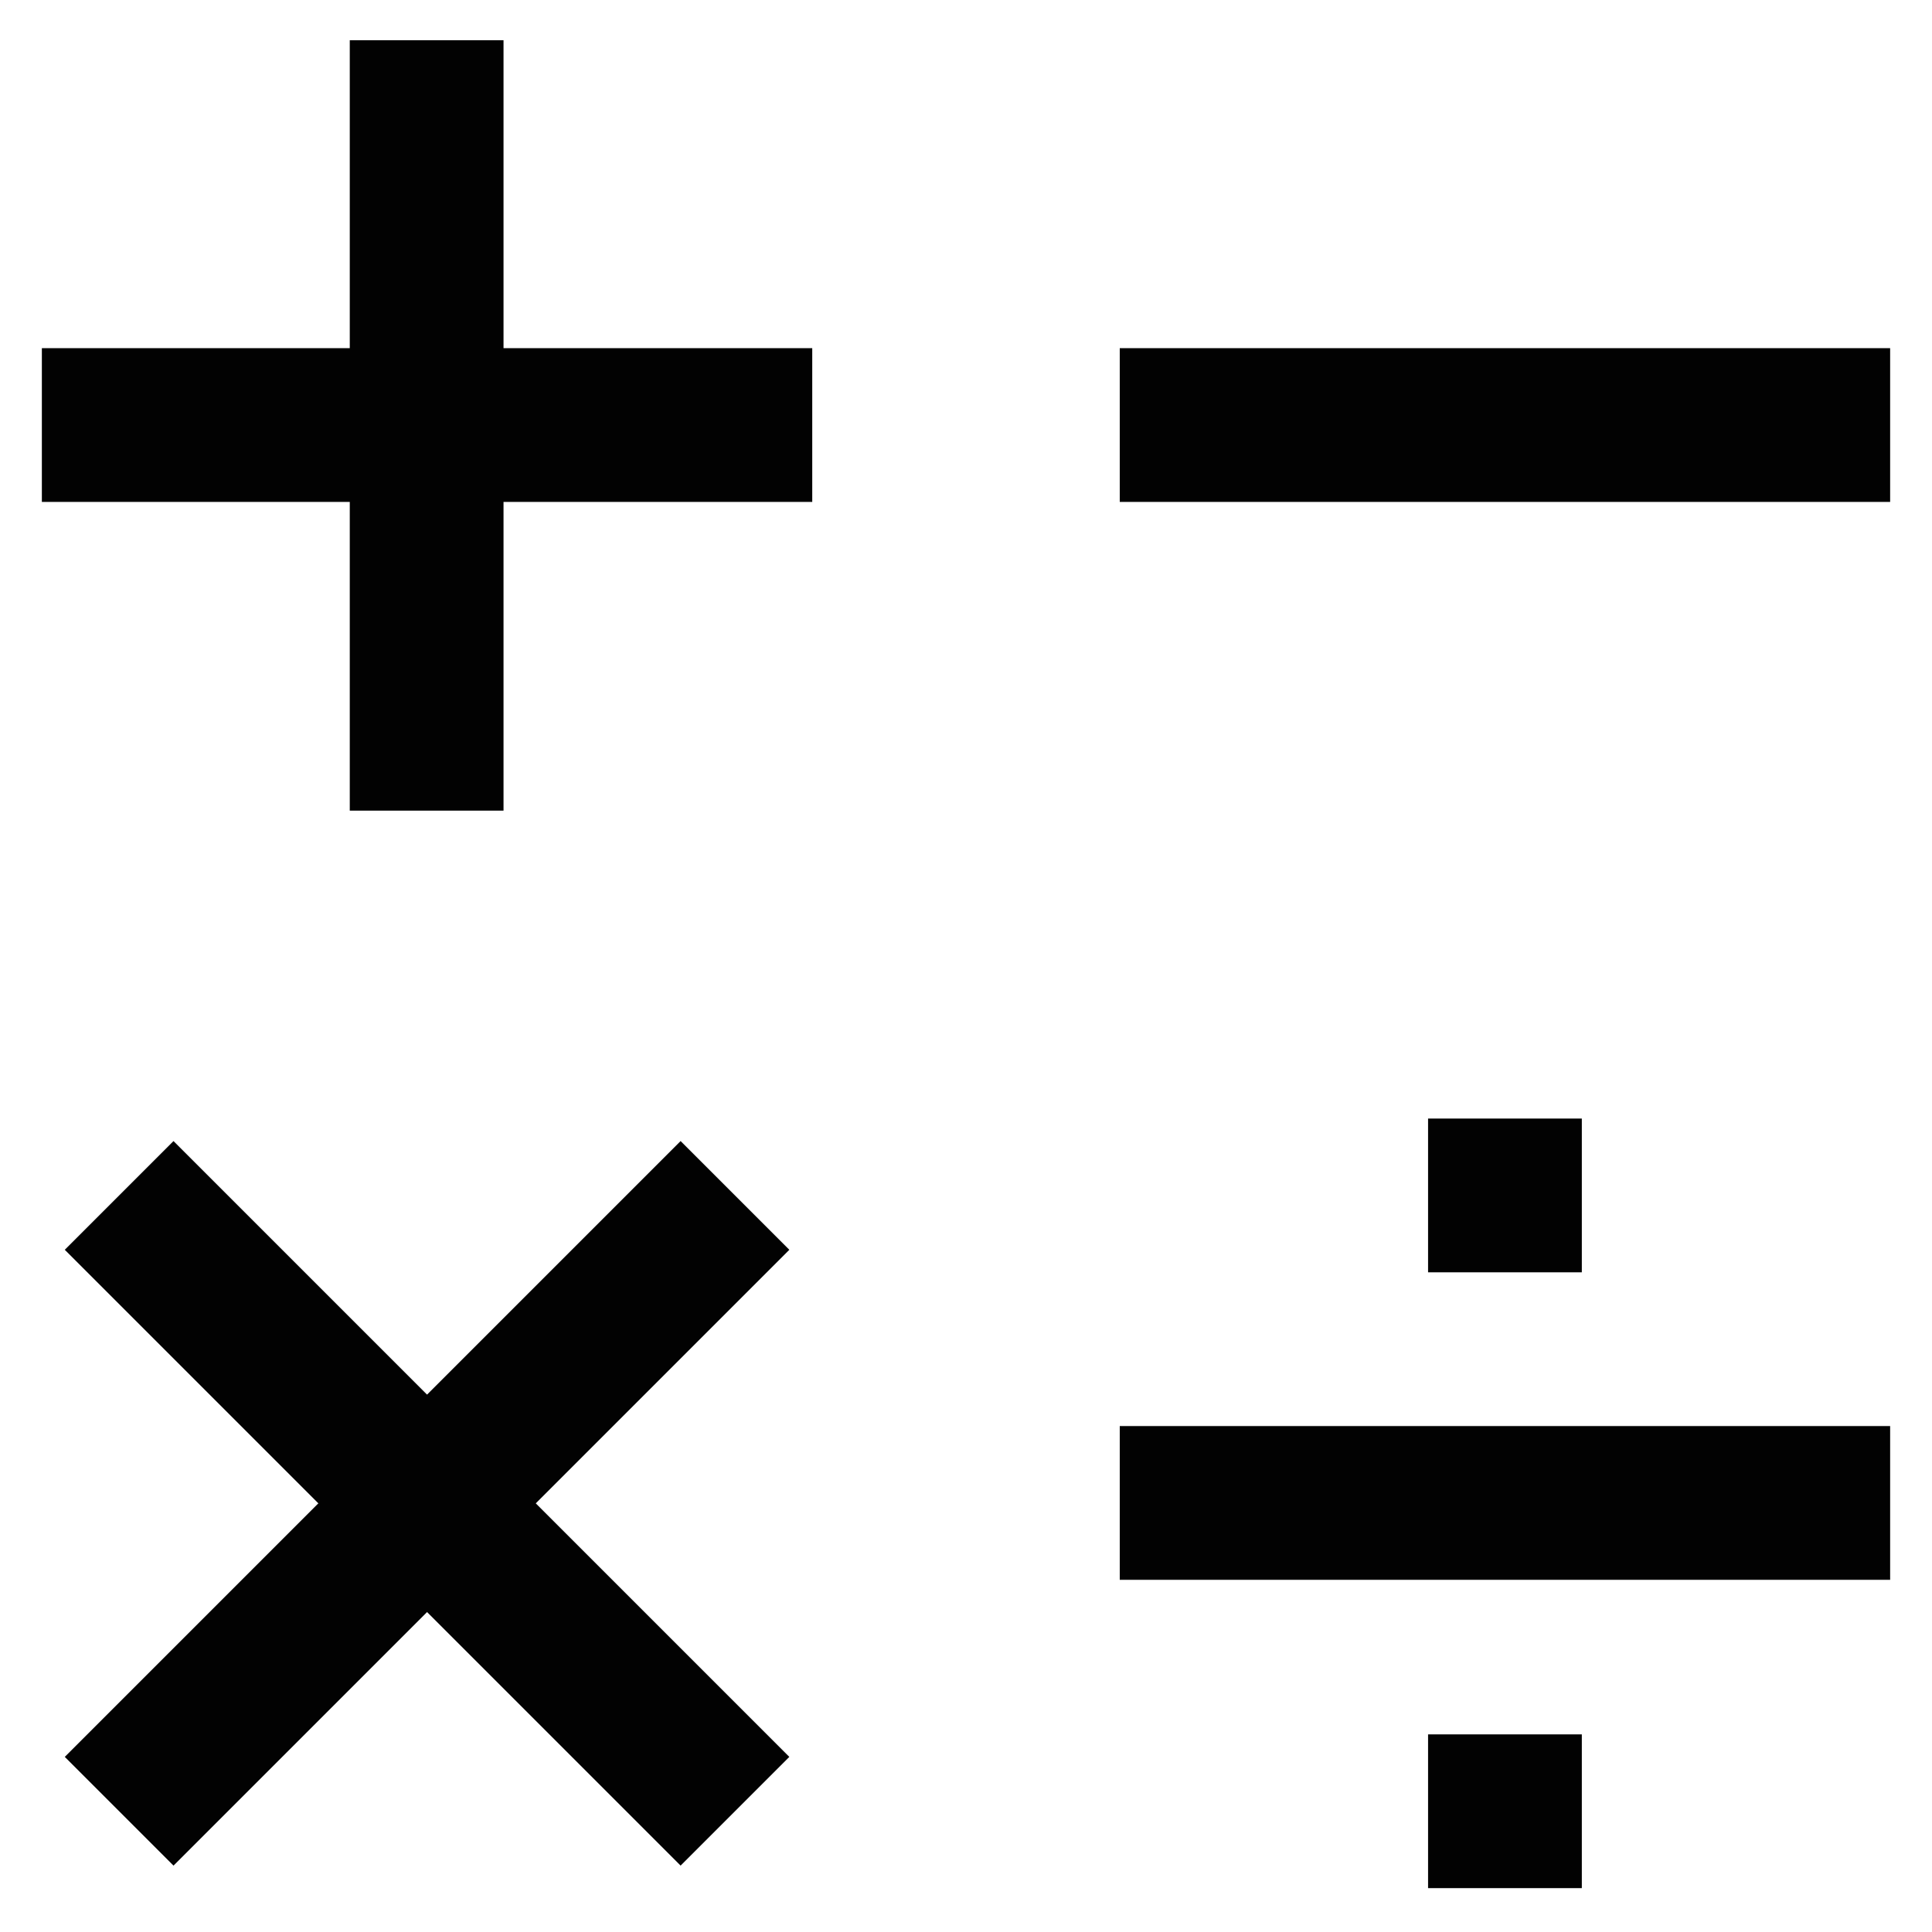
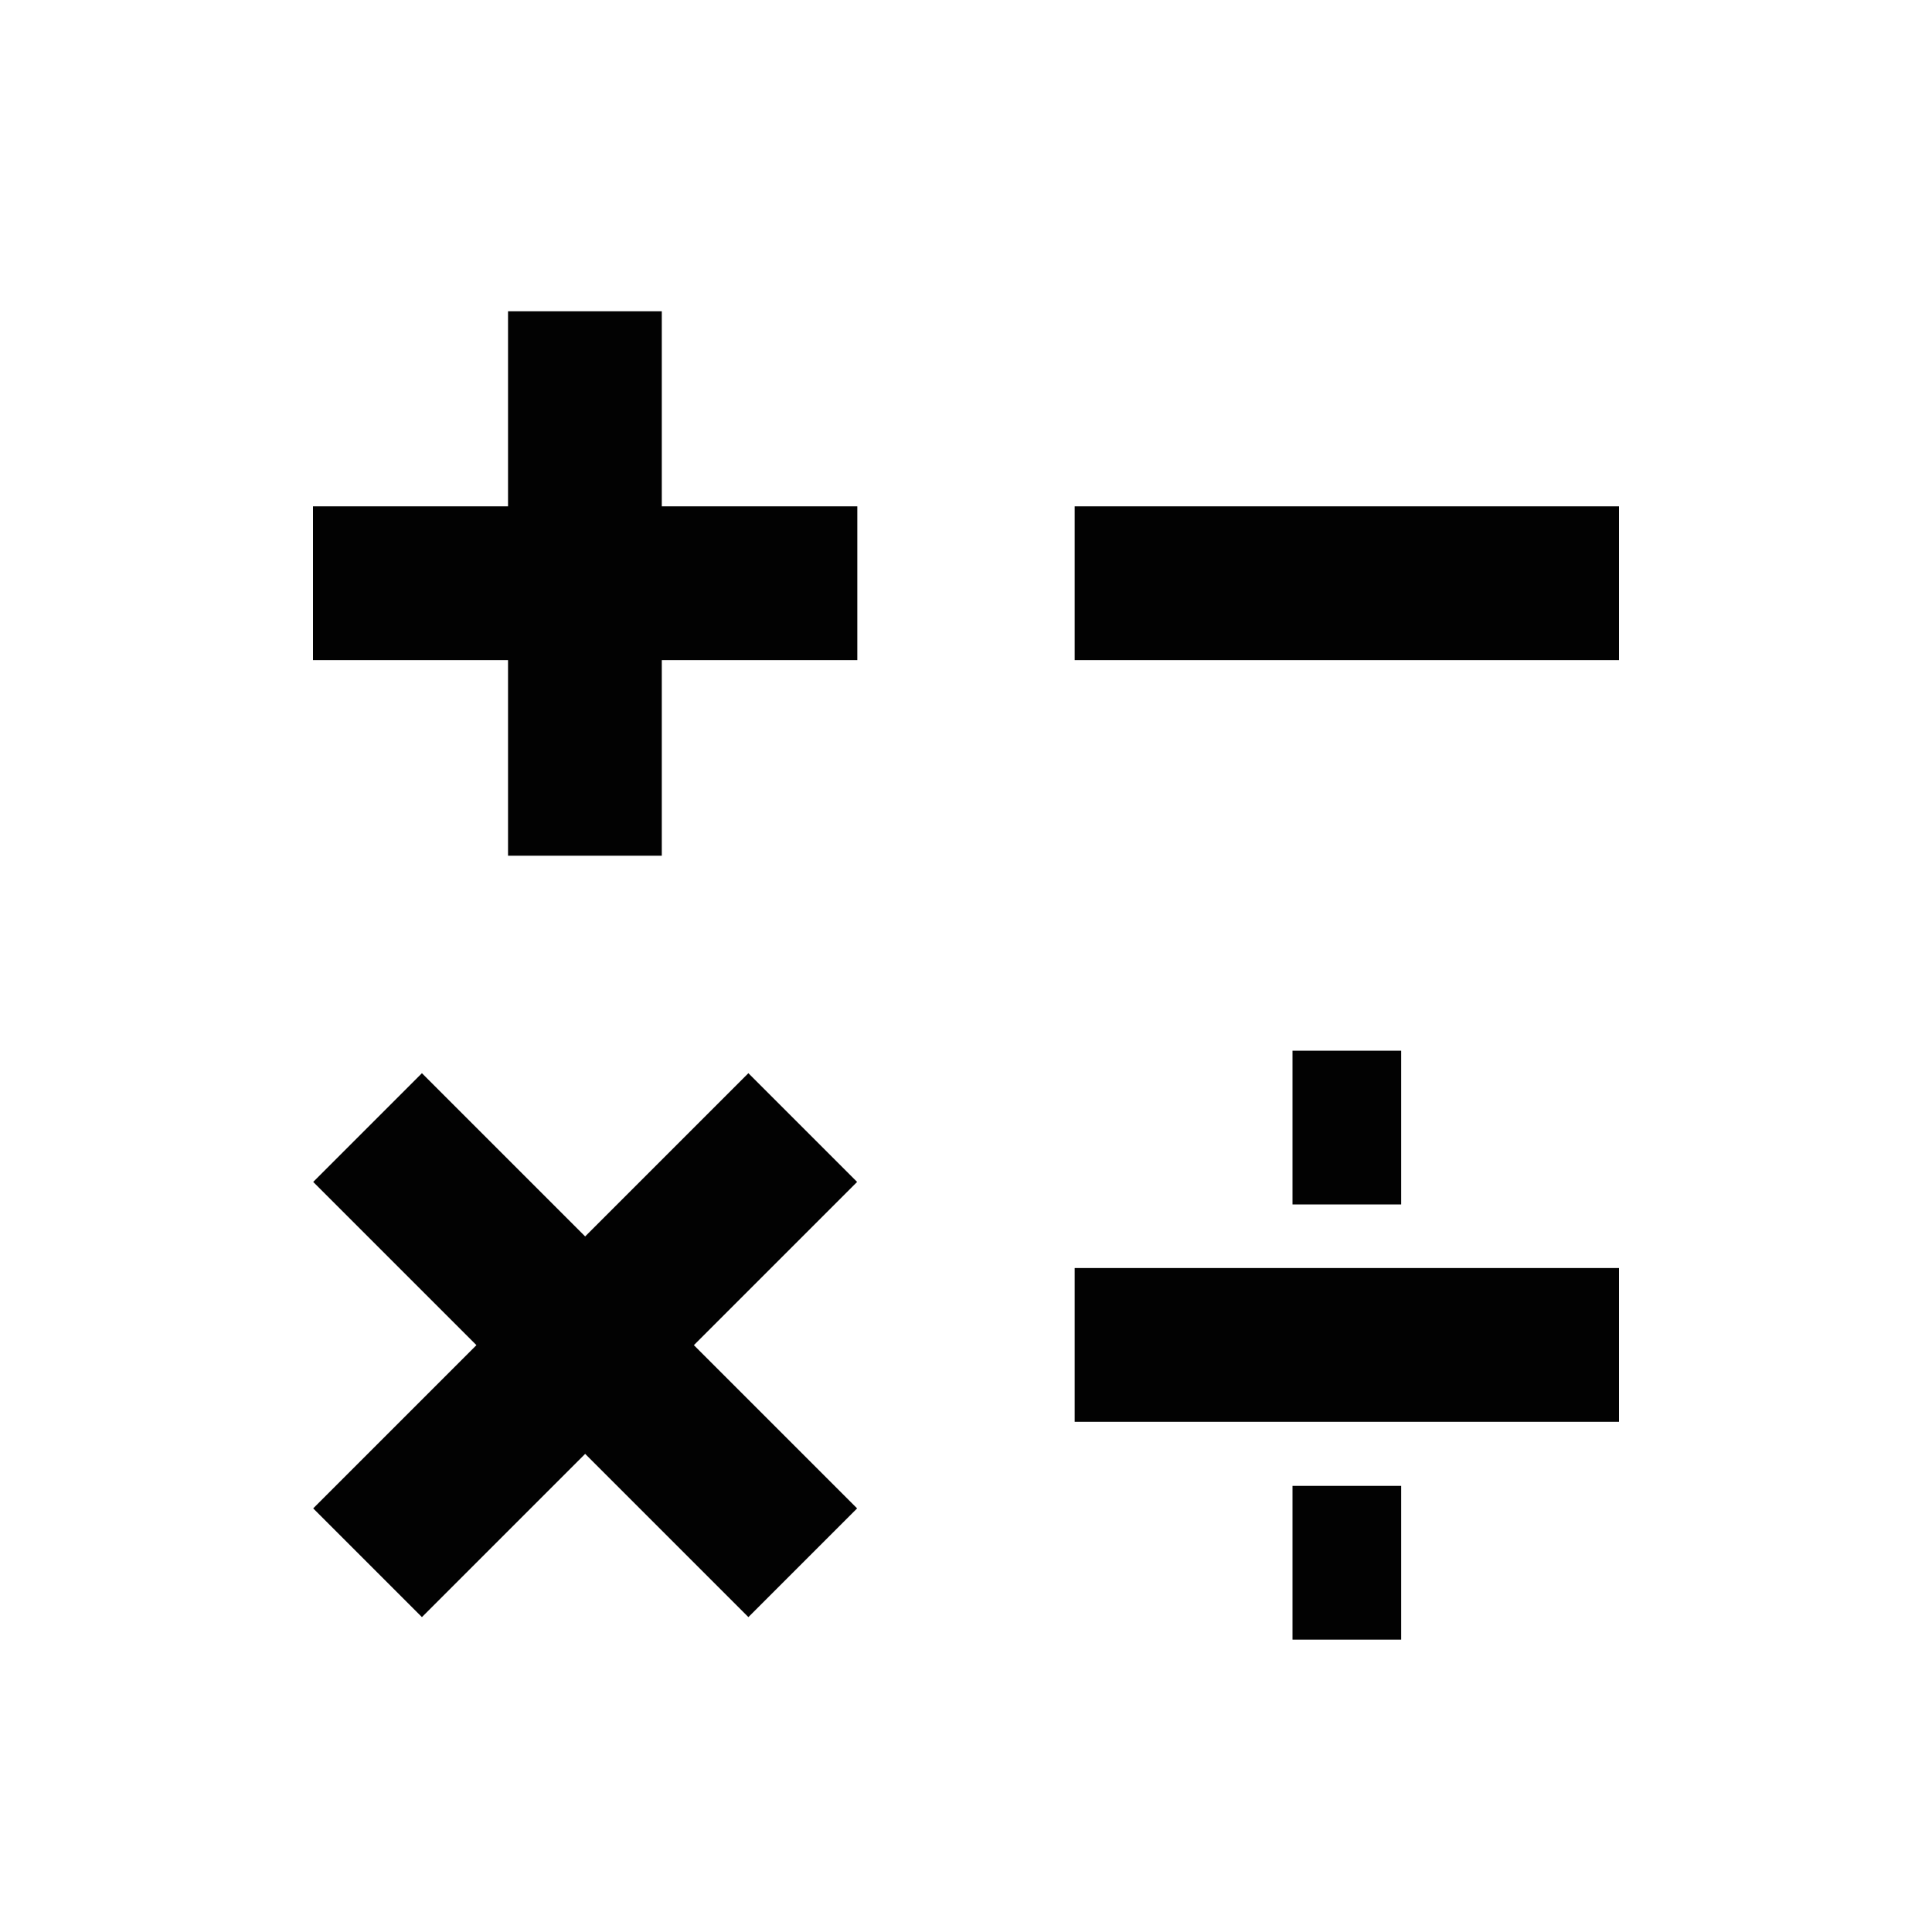
- <svg xmlns="http://www.w3.org/2000/svg" width="800px" height="800px" viewBox="0 0 24 24" id="Layer_1" data-name="Layer 1">
-   <defs>
-     <style>.cls-1{fill:none;stroke:#020202;stroke-miterlimit:10;stroke-width:1.91px;}</style>
+ <svg xmlns="http://www.w3.org/2000/svg" width="800px" height="800px" viewBox="0 0 24 24" id="Layer_1" data-name="Layer 1" version="1.1">
+   <defs id="defs1">
+     <style id="style1">.cls-1{fill:none;stroke:#020202;stroke-miterlimit:10;stroke-width:1.91px;}</style>
  </defs>
-   <line class="cls-1" x1="0.52" y1="5.28" x2="10.09" y2="5.28" />
-   <line class="cls-1" x1="5.3" y1="0.5" x2="5.3" y2="10.07" />
-   <line class="cls-1" x1="1.48" y1="14.85" x2="9.13" y2="22.5" />
-   <line class="cls-1" x1="9.13" y1="14.85" x2="1.48" y2="22.5" />
-   <line class="cls-1" x1="13.91" y1="5.28" x2="23.48" y2="5.28" />
-   <line class="cls-1" x1="13.91" y1="18.67" x2="23.48" y2="18.67" />
-   <line class="cls-1" x1="17.74" y1="14.85" x2="19.65" y2="14.85" />
-   <line class="cls-1" x1="17.74" y1="22.5" x2="19.65" y2="22.5" />
+   <line class="cls-1" x1="3.888" y1="7.245" x2="10.65" y2="7.245" id="line1" />
+   <line class="cls-1" x1="7.266" y1="3.867" x2="7.266" y2="10.63" id="line2" />
+   <line class="cls-1" x1="4.566" y1="14.007" x2="9.972" y2="19.413" id="line3" />
+   <line class="cls-1" x1="9.972" y1="14.007" x2="4.566" y2="19.413" id="line4" />
+   <line class="cls-1" x1="13.35" y1="7.245" x2="20.112" y2="7.245" id="line5" />
+   <line class="cls-1" x1="13.35" y1="16.707" x2="20.112" y2="16.707" id="line6" />
+   <line class="cls-1" x1="16.056" y1="14.007" x2="17.406" y2="14.007" id="line7" />
+   <line class="cls-1" x1="16.056" y1="19.413" x2="17.406" y2="19.413" id="line8" />
</svg>
